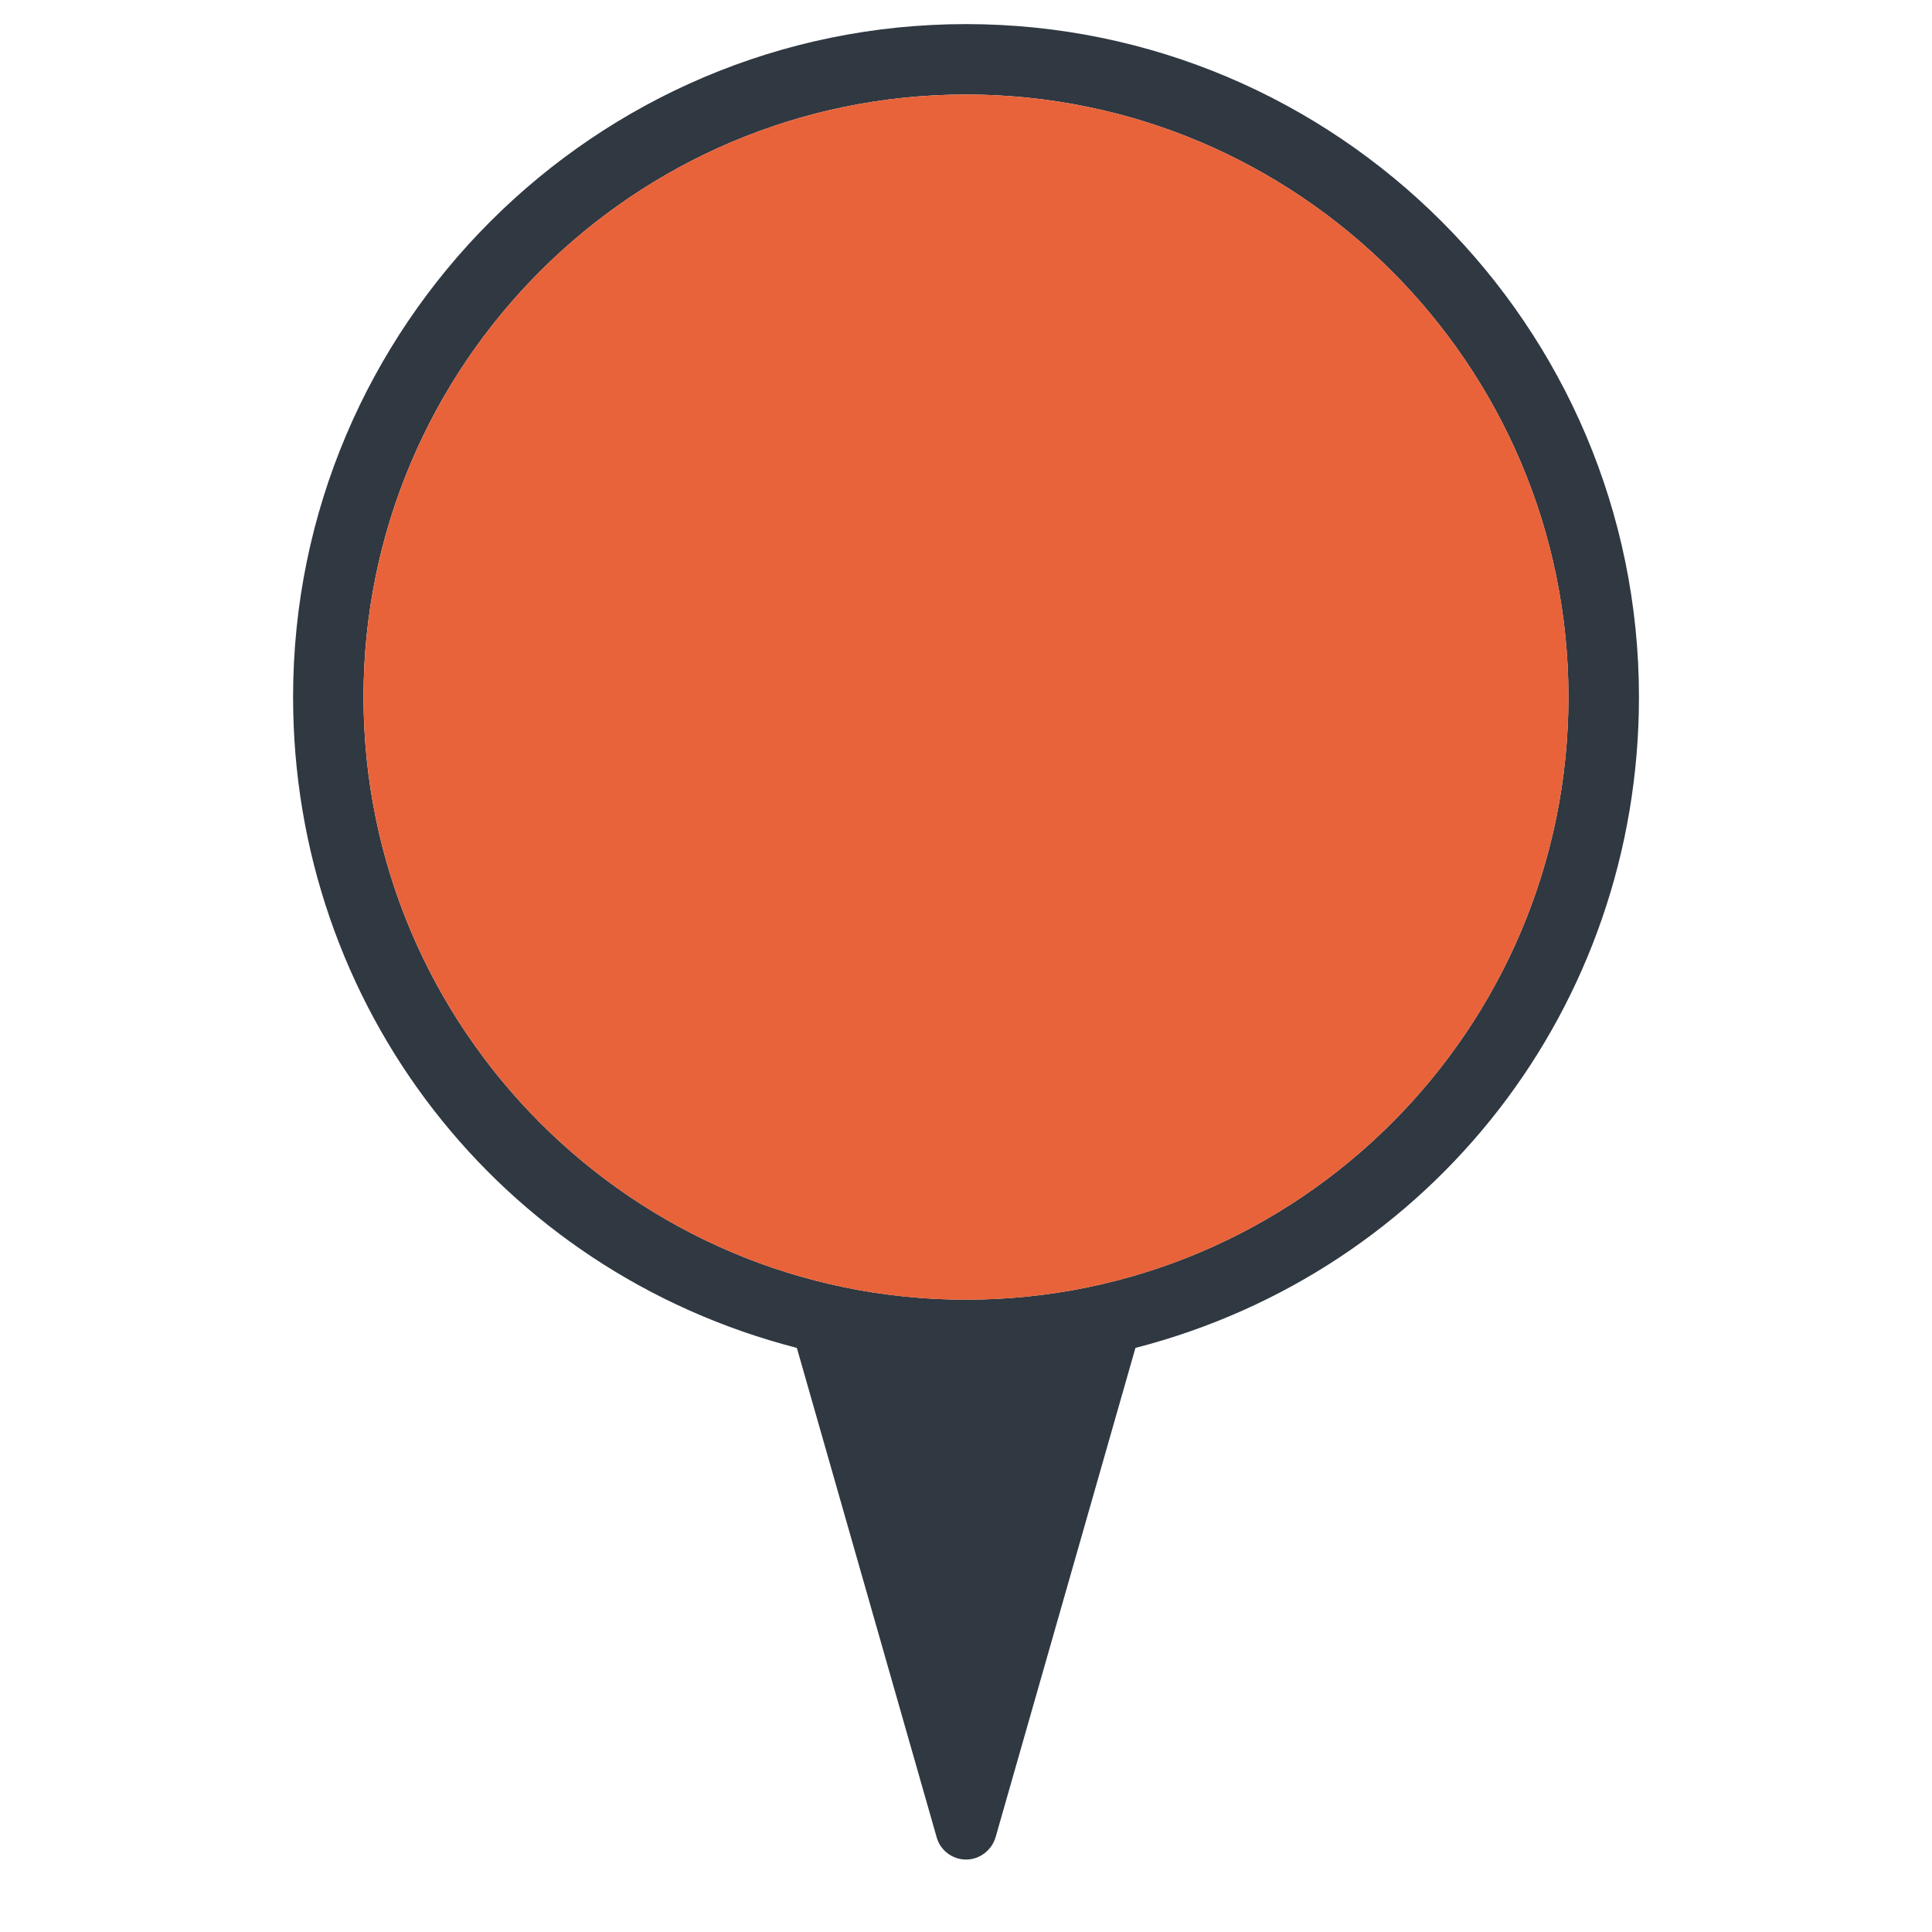
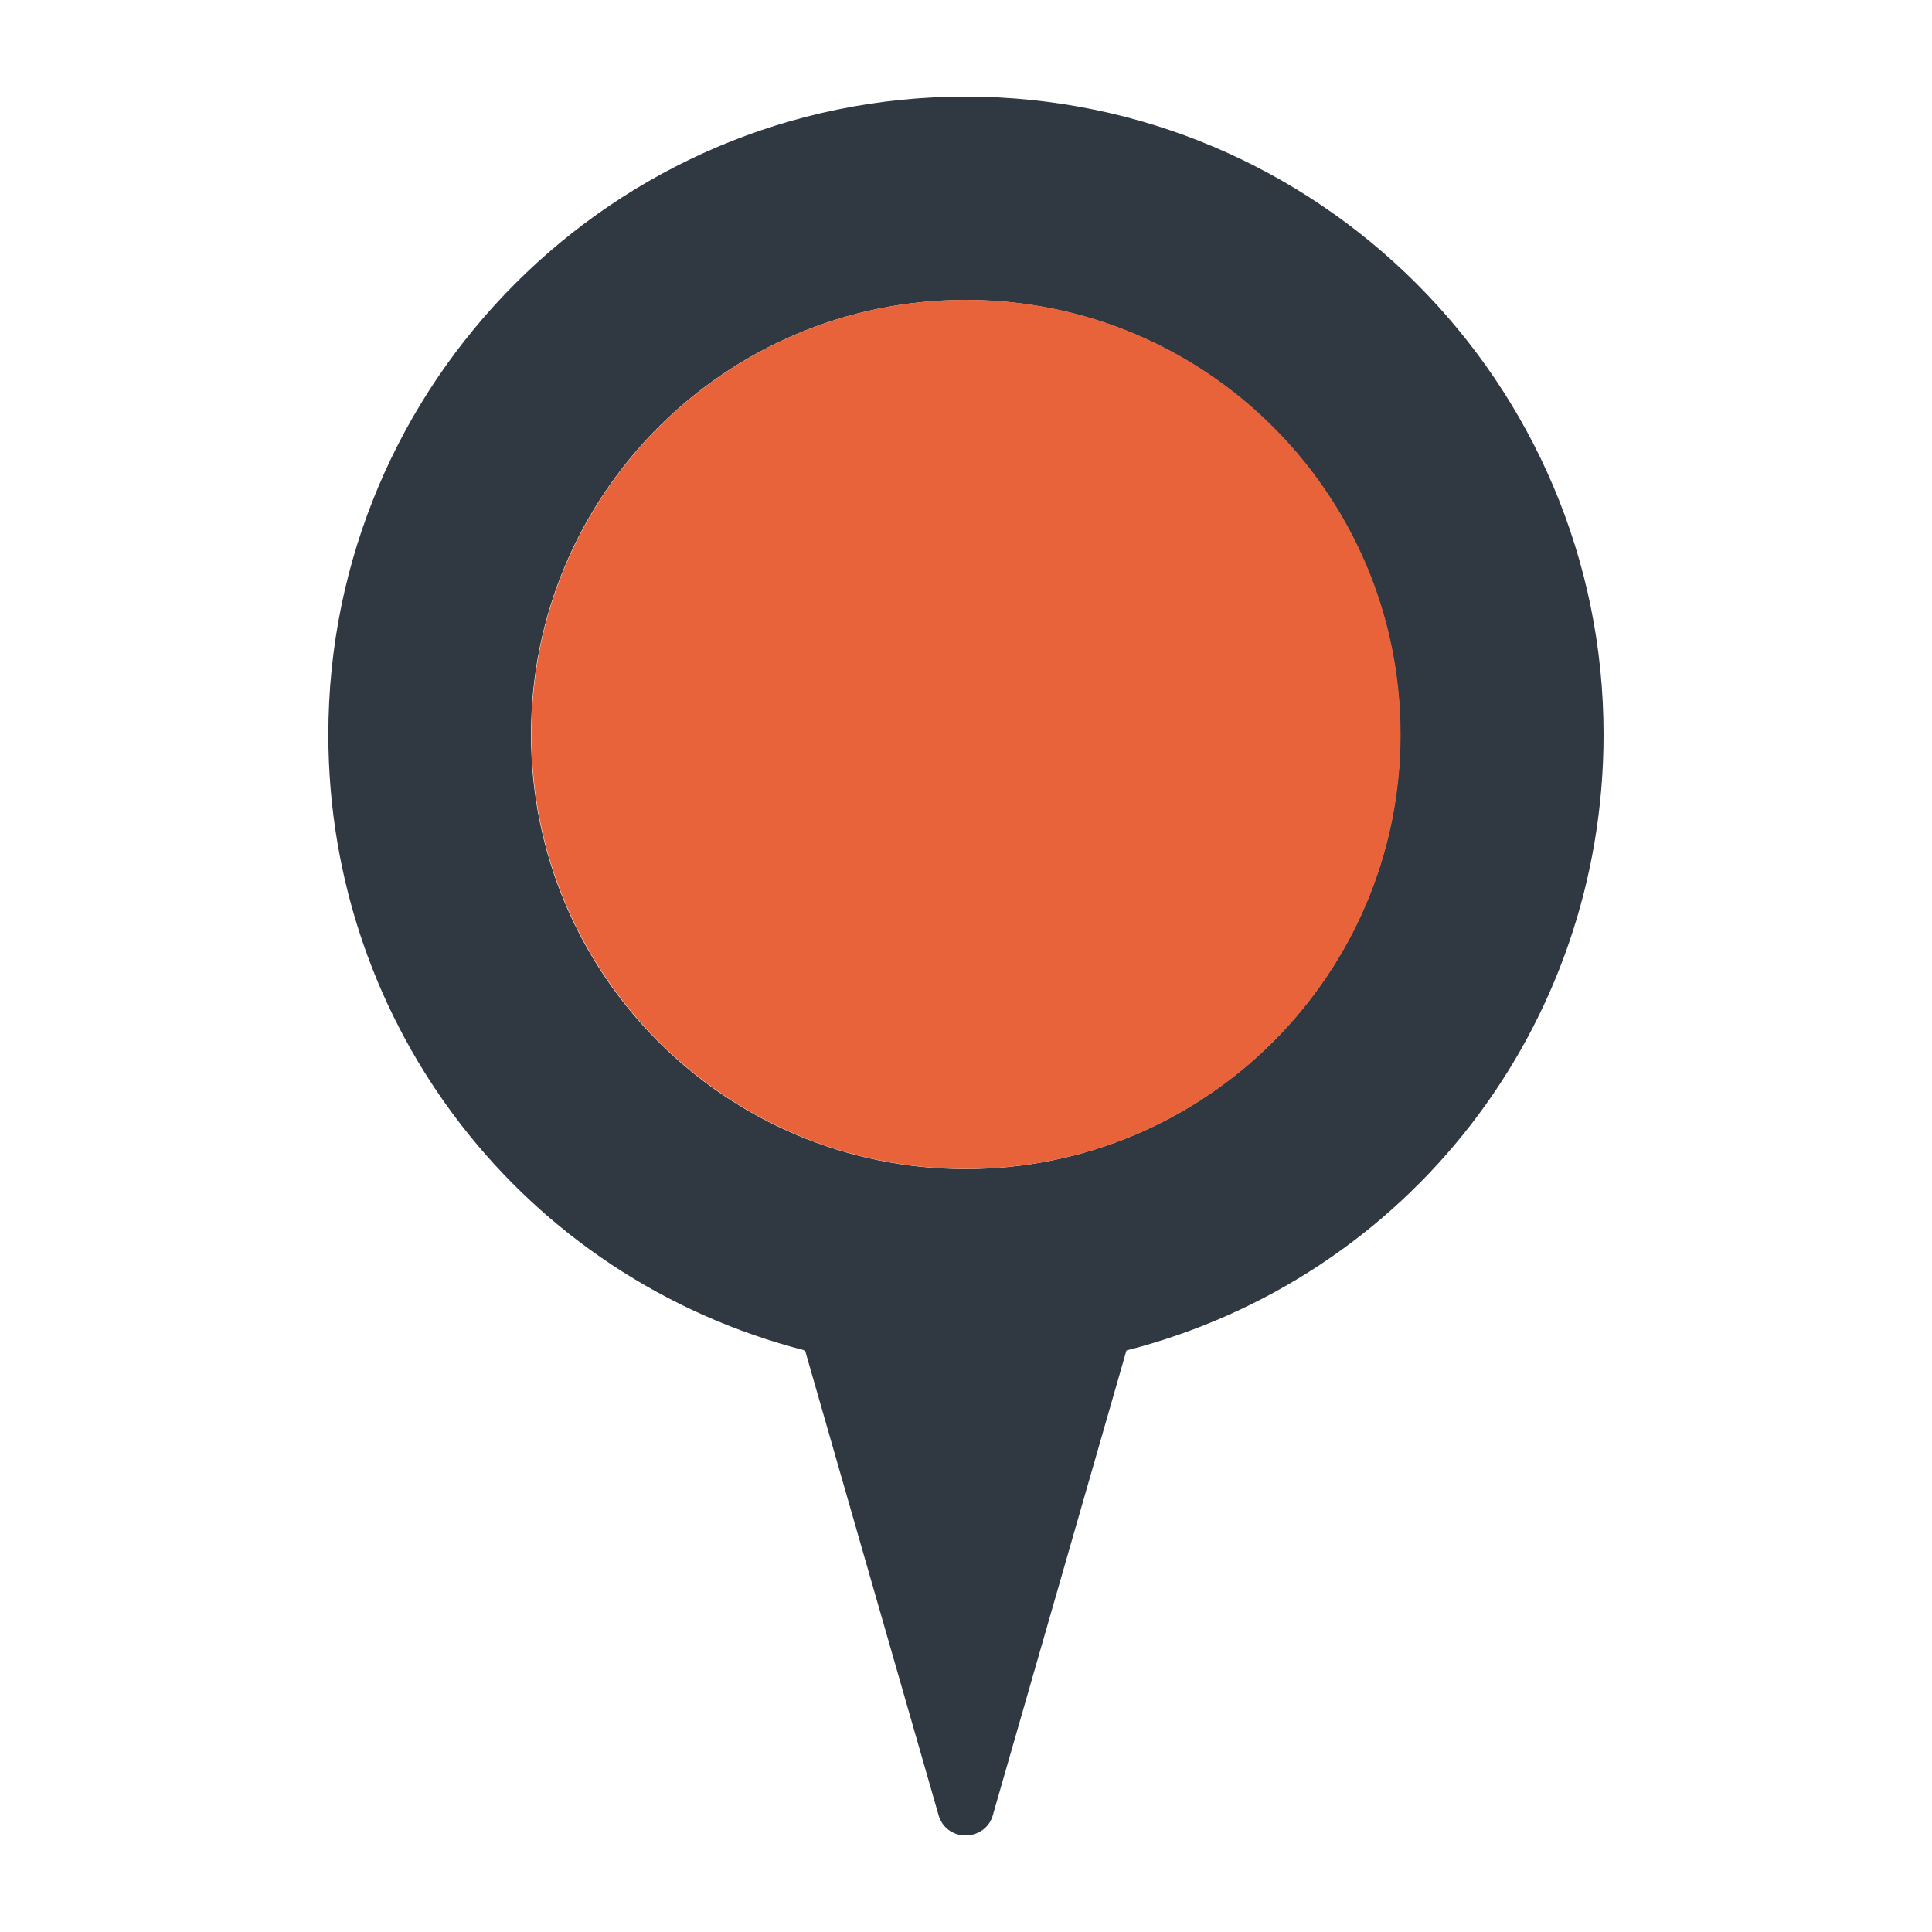
- <svg xmlns="http://www.w3.org/2000/svg" version="1.1" id="Layer_1" x="0px" y="0px" width="40px" height="40px" viewBox="0 0 40 40" enable-background="new 0 0 40 40" xml:space="preserve">
-   <switch>
-     <g>
-       <path fill="#303841" d="M20,0.499c-7.682,0-13.932,6.25-13.932,13.932c0,6.397,4.266,11.888,10.43,13.476l2.895,10.133    c0.075,0.27,0.325,0.46,0.607,0.46c0.282,0,0.53-0.19,0.612-0.46l2.896-10.133c6.158-1.588,10.425-7.078,10.425-13.476    C33.933,6.749,27.681,0.499,20,0.499z M20,26.908c-6.879,0-12.474-5.6-12.474-12.478C7.526,7.552,13.121,1.957,20,1.957    s12.473,5.595,12.473,12.474C32.474,21.309,26.88,26.908,20,26.908z" />
-       <path fill="#e8633a" d="M32.474,14.431c0,6.878-5.594,12.478-12.473,12.478s-12.474-5.6-12.474-12.478    C7.526,7.552,13.121,1.957,20,1.957S32.474,7.552,32.474,14.431z" />
-     </g>
-   </switch>
+ <svg xmlns="http://www.w3.org/2000/svg" version="1.1" id="Layer_1" x="0px" y="0px" width="20px" height="20px" viewBox="0 0 20 20" enable-background="new 0 0 20 20" xml:space="preserve">
+   <g>
+     <path fill="#303841" d="M9.995,1C6.356,1,3.399,3.963,3.399,7.604c0,3.022,2.021,5.628,4.935,6.376l1.38,4.803   C9.749,18.918,9.864,19,9.995,19c0.132,0,0.251-0.082,0.285-0.217l1.381-4.803c2.918-0.748,4.939-3.354,4.939-6.376   C16.601,3.963,13.638,1,9.995,1z M9.995,12.102c-2.484,0-4.498-2.018-4.498-4.497c0-2.485,2.014-4.5,4.498-4.5   c2.488,0,4.5,2.015,4.5,4.5C14.495,10.084,12.483,12.102,9.995,12.102z" />
+     <path fill="#e8633a" d="M14.499,7.604c0,2.479-2.012,4.497-4.5,4.497c-2.484,0-4.498-2.018-4.498-4.497   c0-2.485,2.014-4.5,4.498-4.5C12.487,3.104,14.499,5.119,14.499,7.604z" />
+   </g>
</svg>
